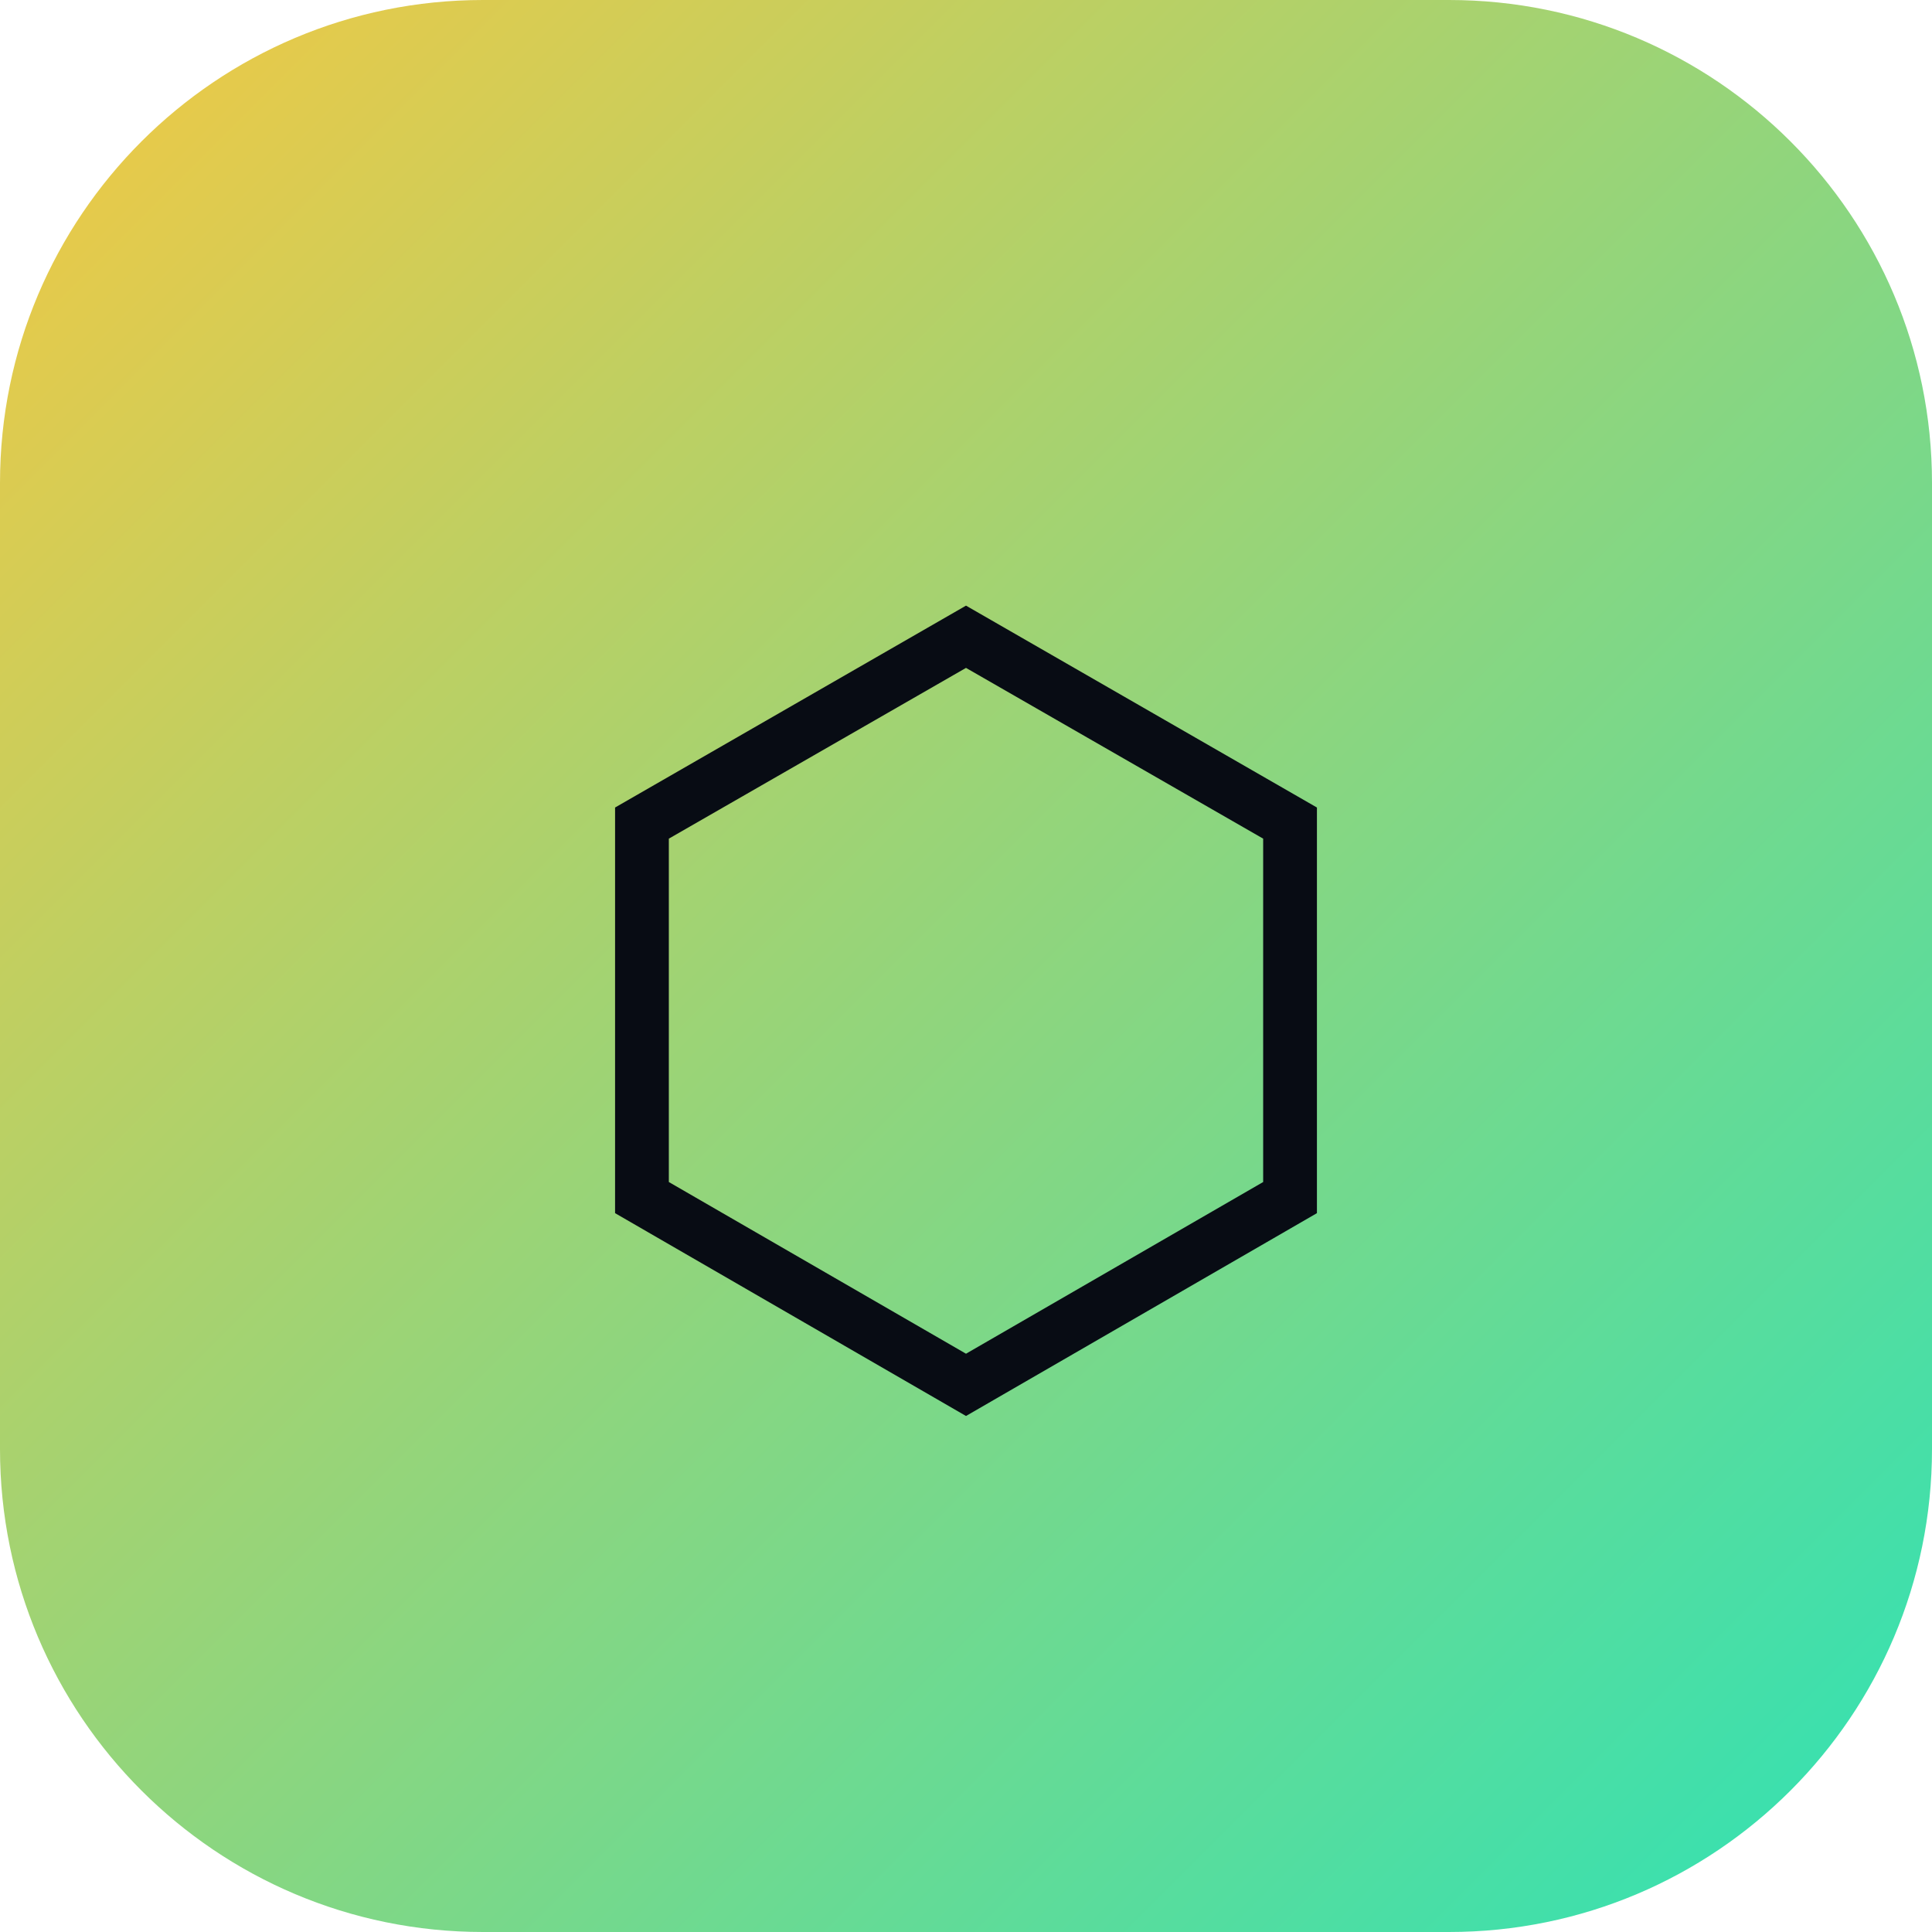
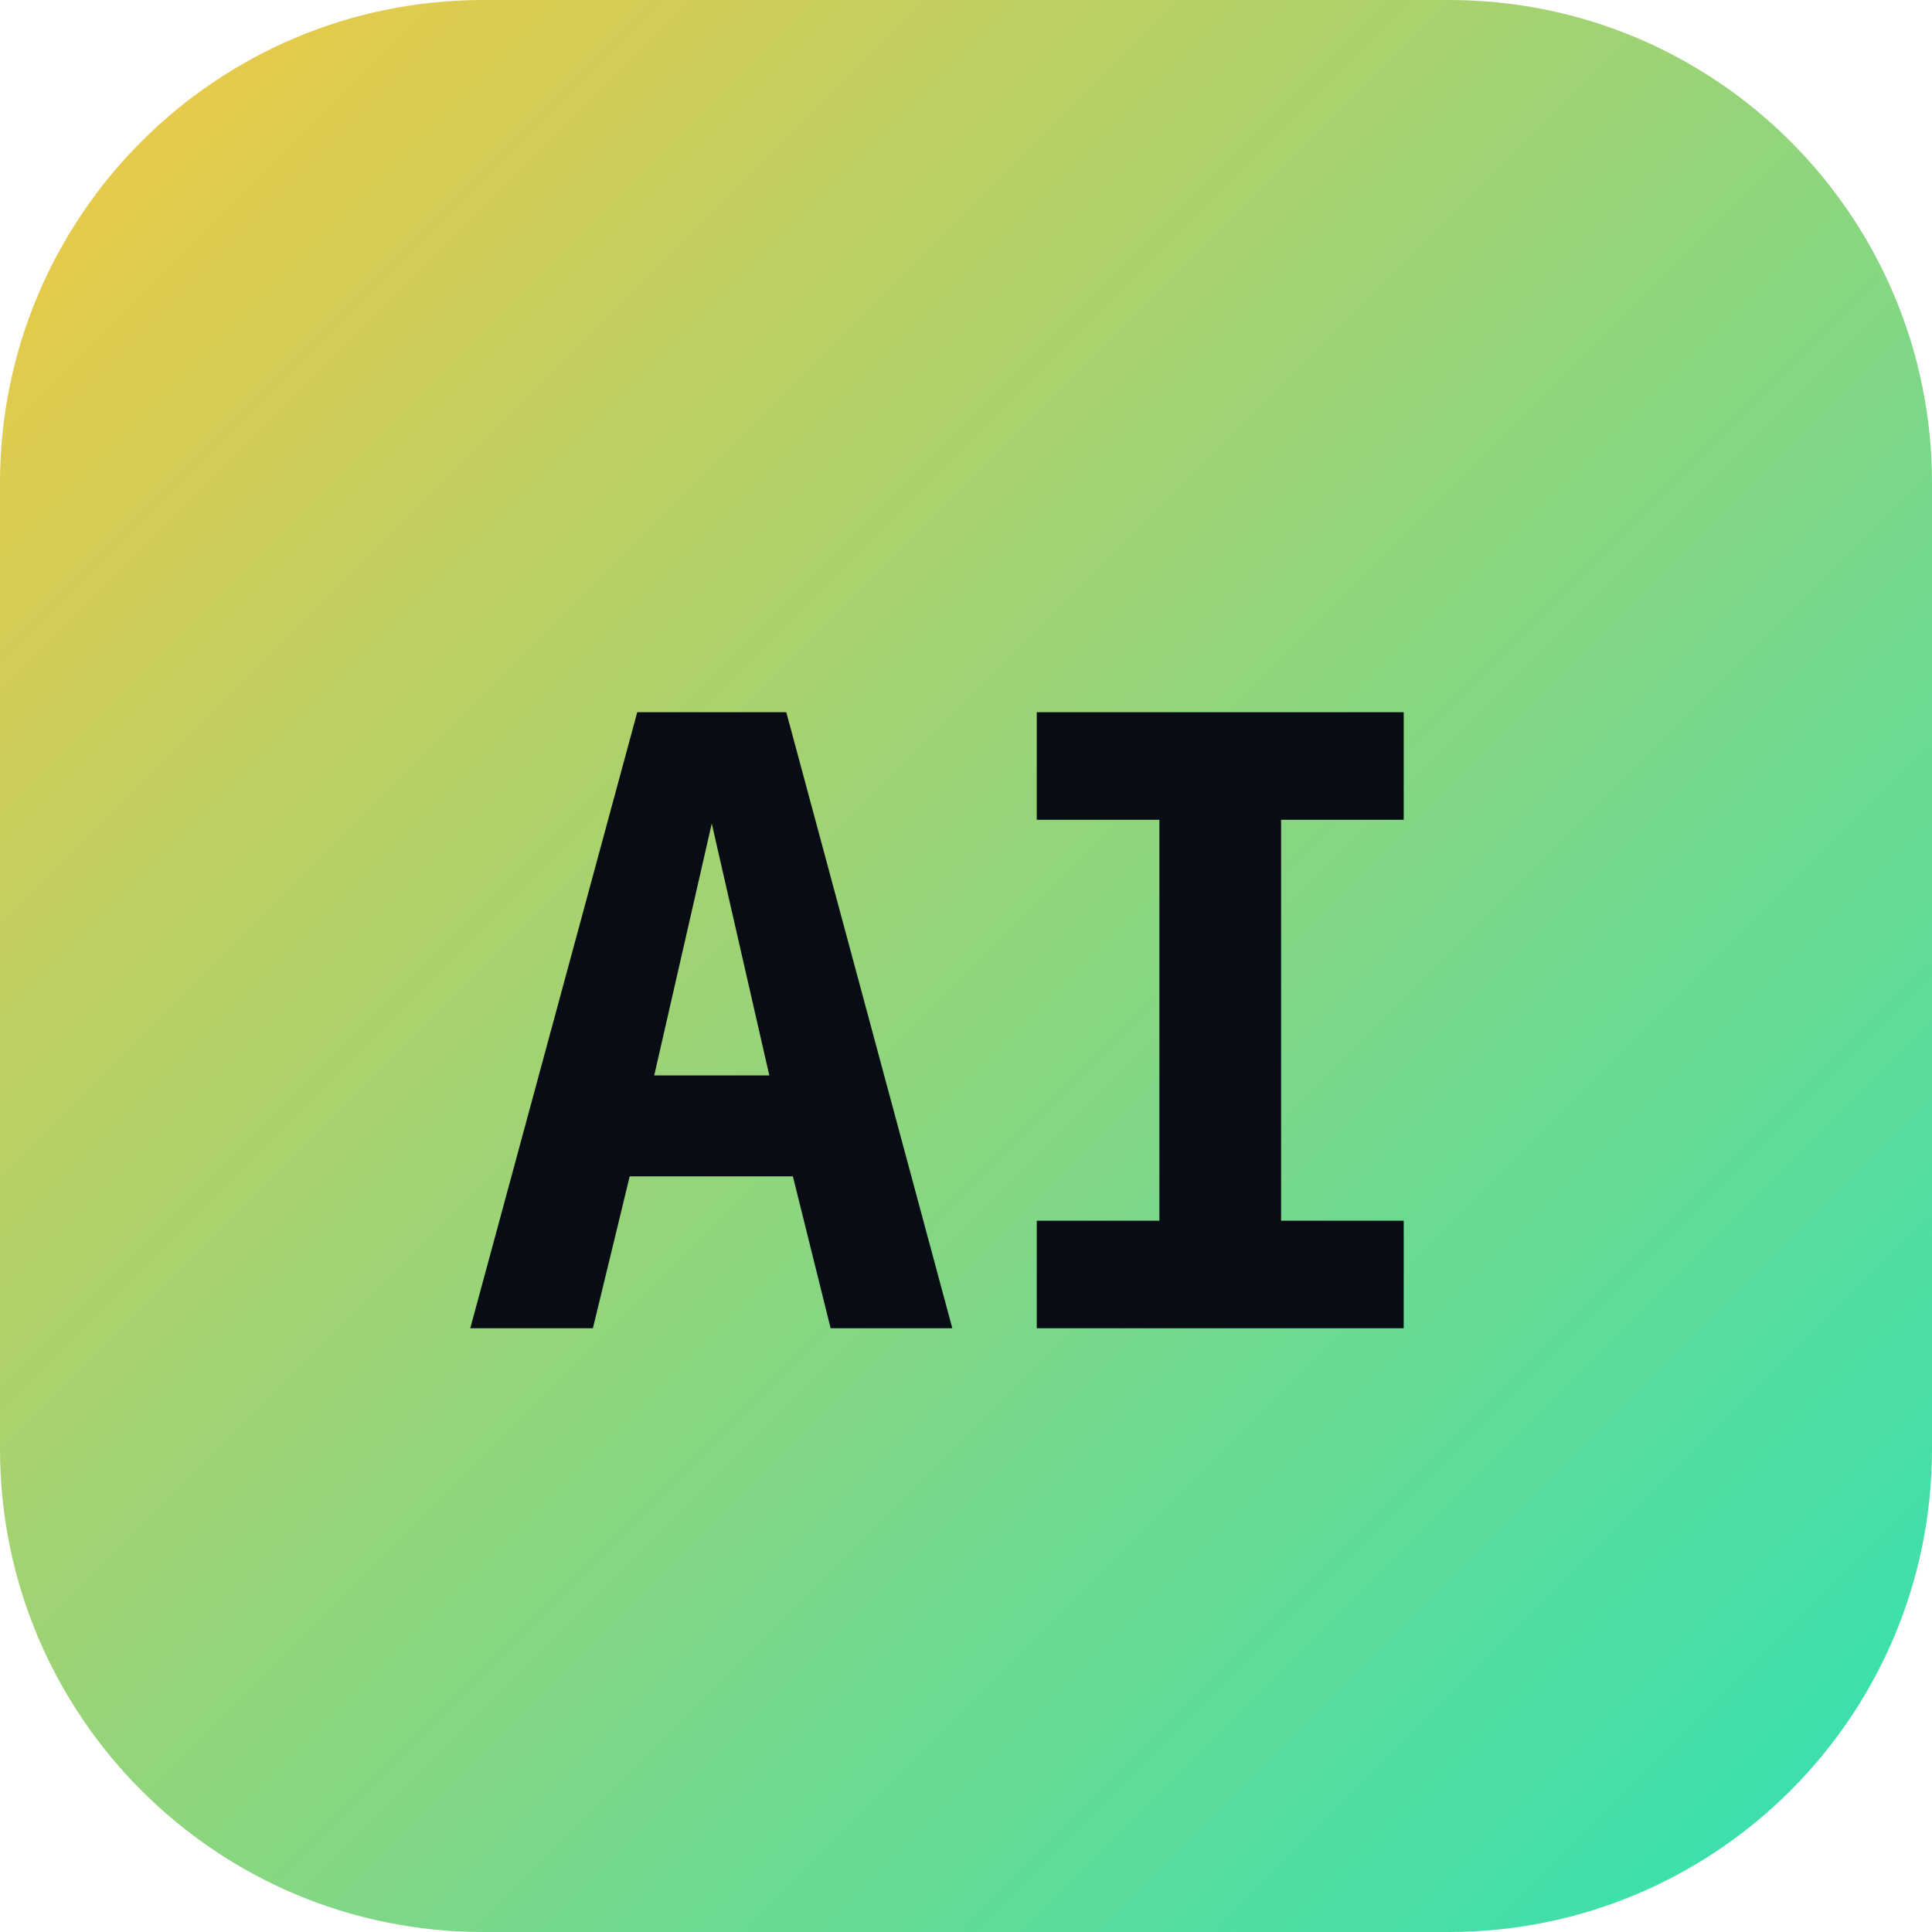
<svg xmlns="http://www.w3.org/2000/svg" viewBox="0 0 32 32">
  <defs>
    <linearGradient id="g" x1="0" y1="0" x2="1" y2="1">
      <stop offset="0%" stop-color="#f5c842" />
      <stop offset="100%" stop-color="#2de2b6" />
    </linearGradient>
  </defs>
  <rect width="32" height="32" rx="8" fill="url(#g)" />
-   <text x="16" y="22" text-anchor="middle" font-size="16" fill="#080c14" font-family="sans-serif" font-weight="700">⬡</text>
+   <text x="16" y="22" text-anchor="middle" font-size="14" fill="#080c14" font-family="monospace" font-weight="800">AI</text>
</svg>
